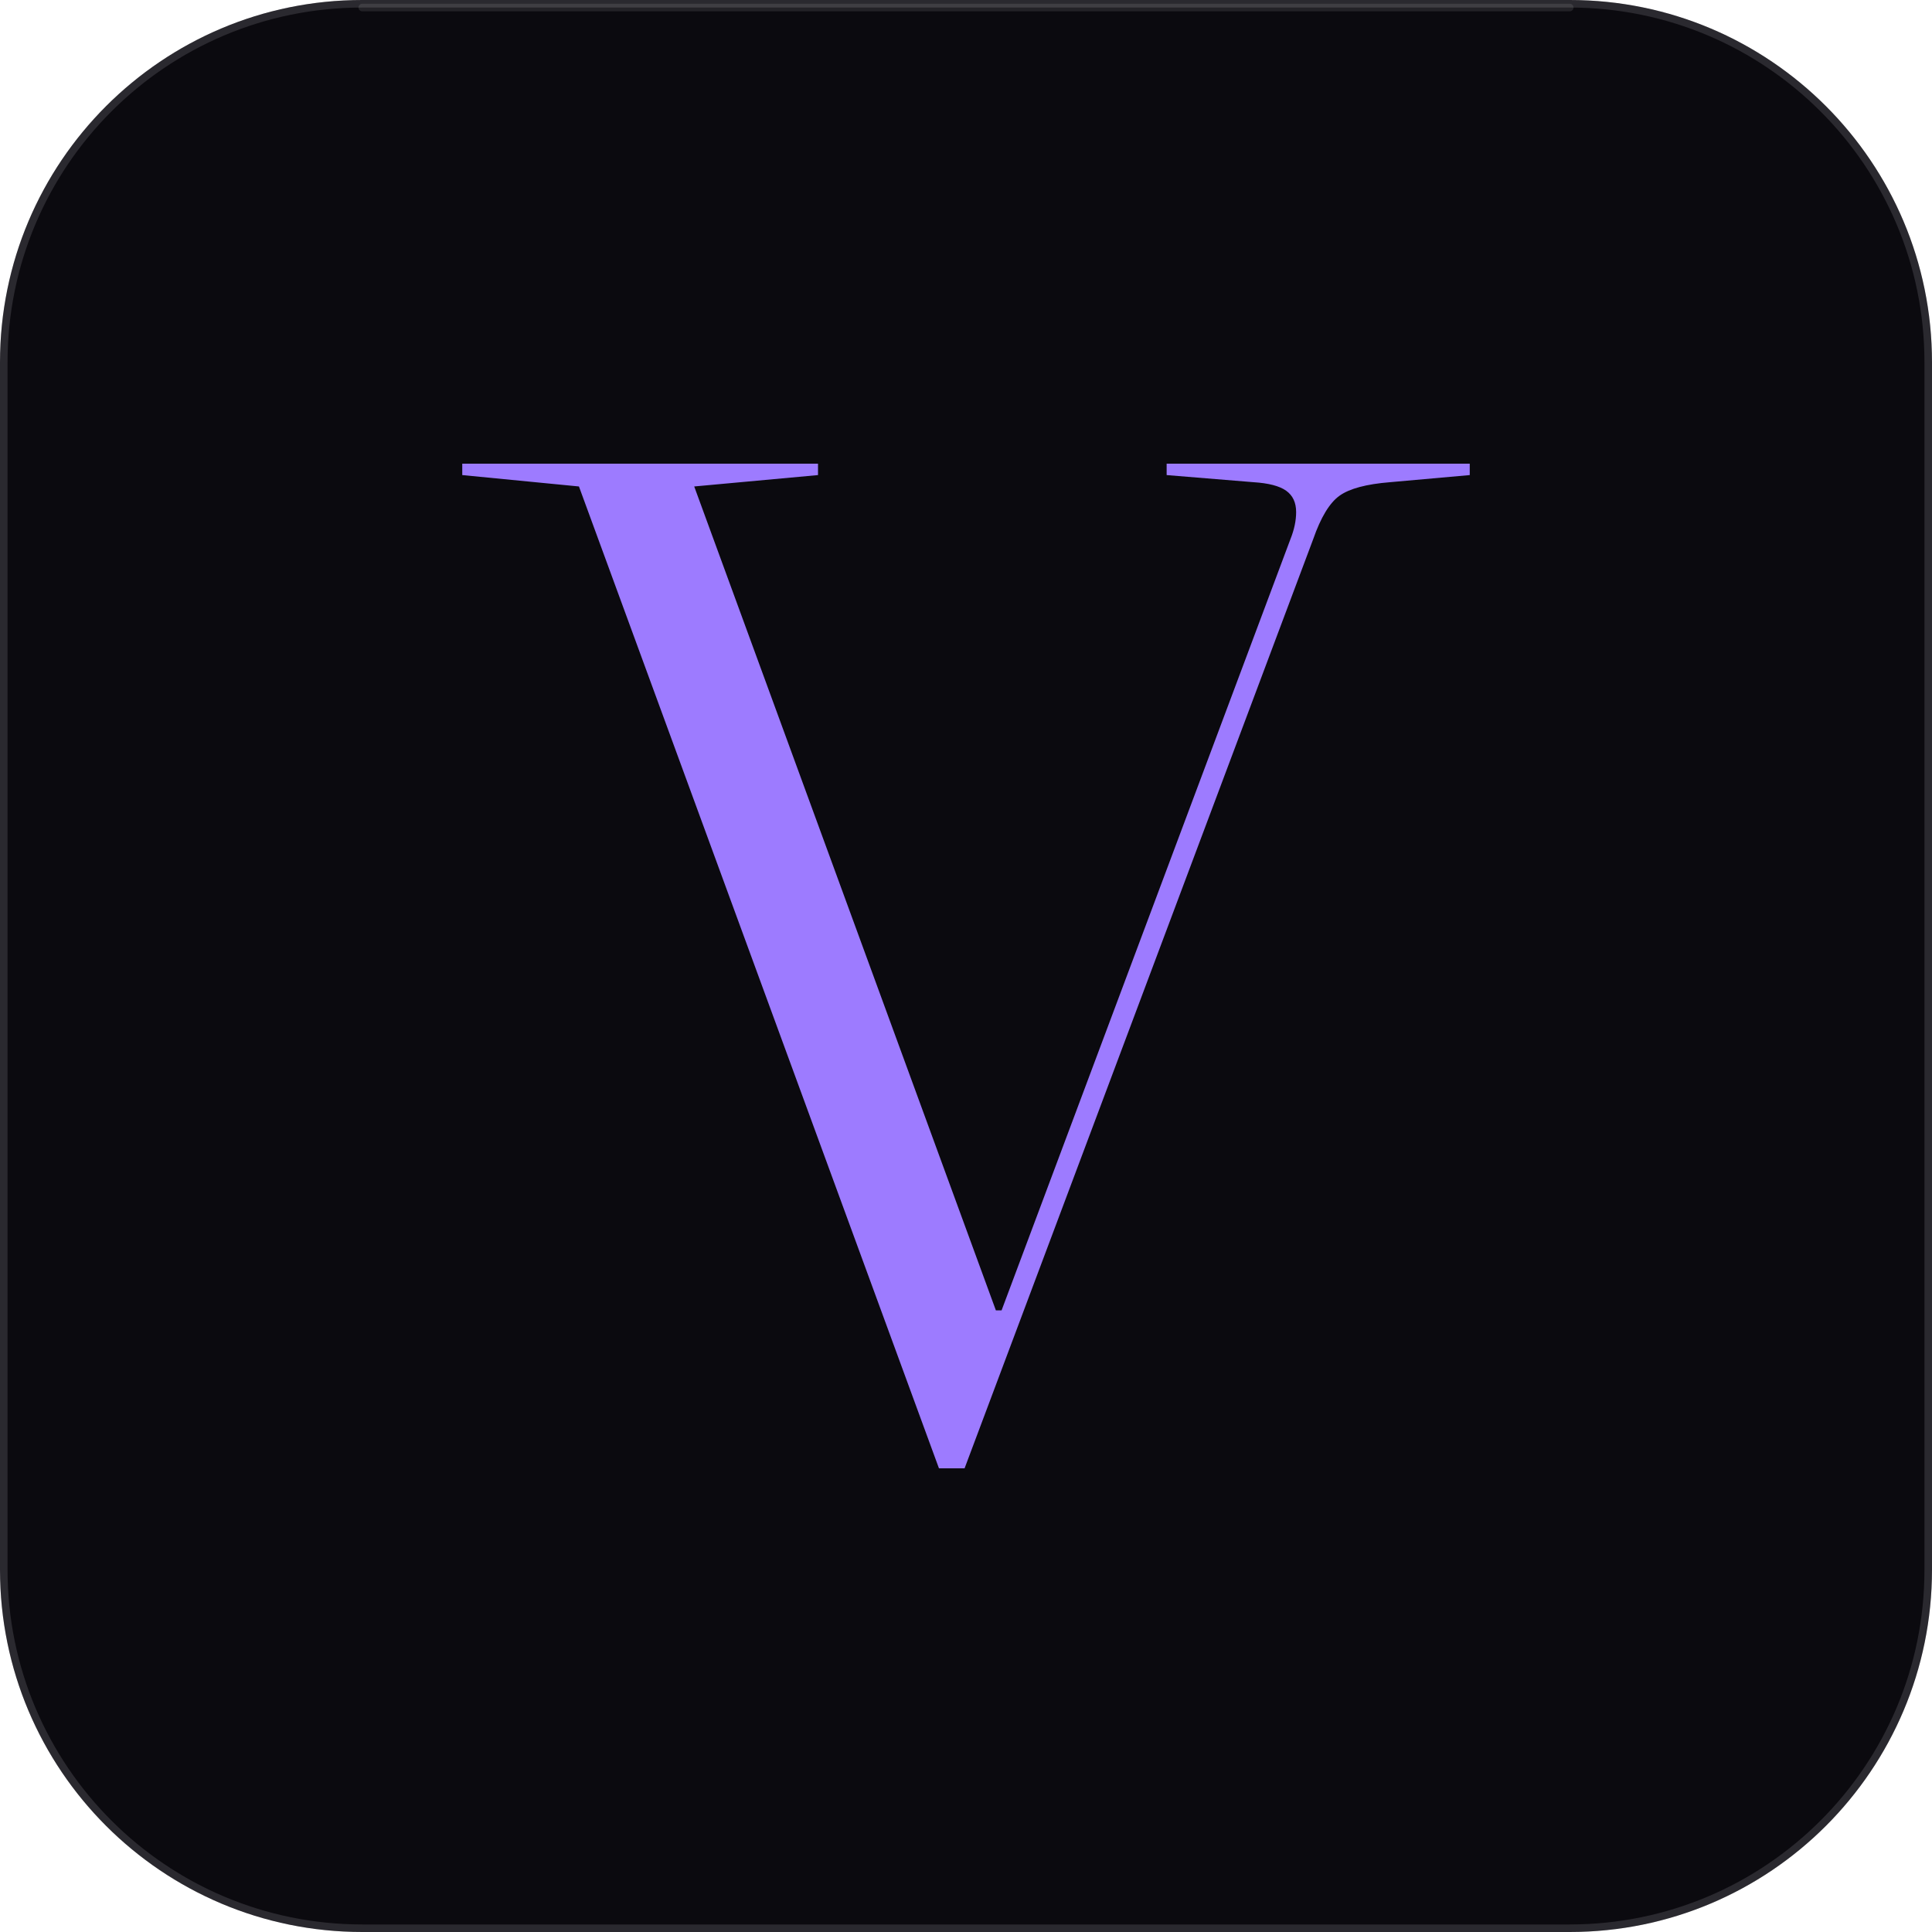
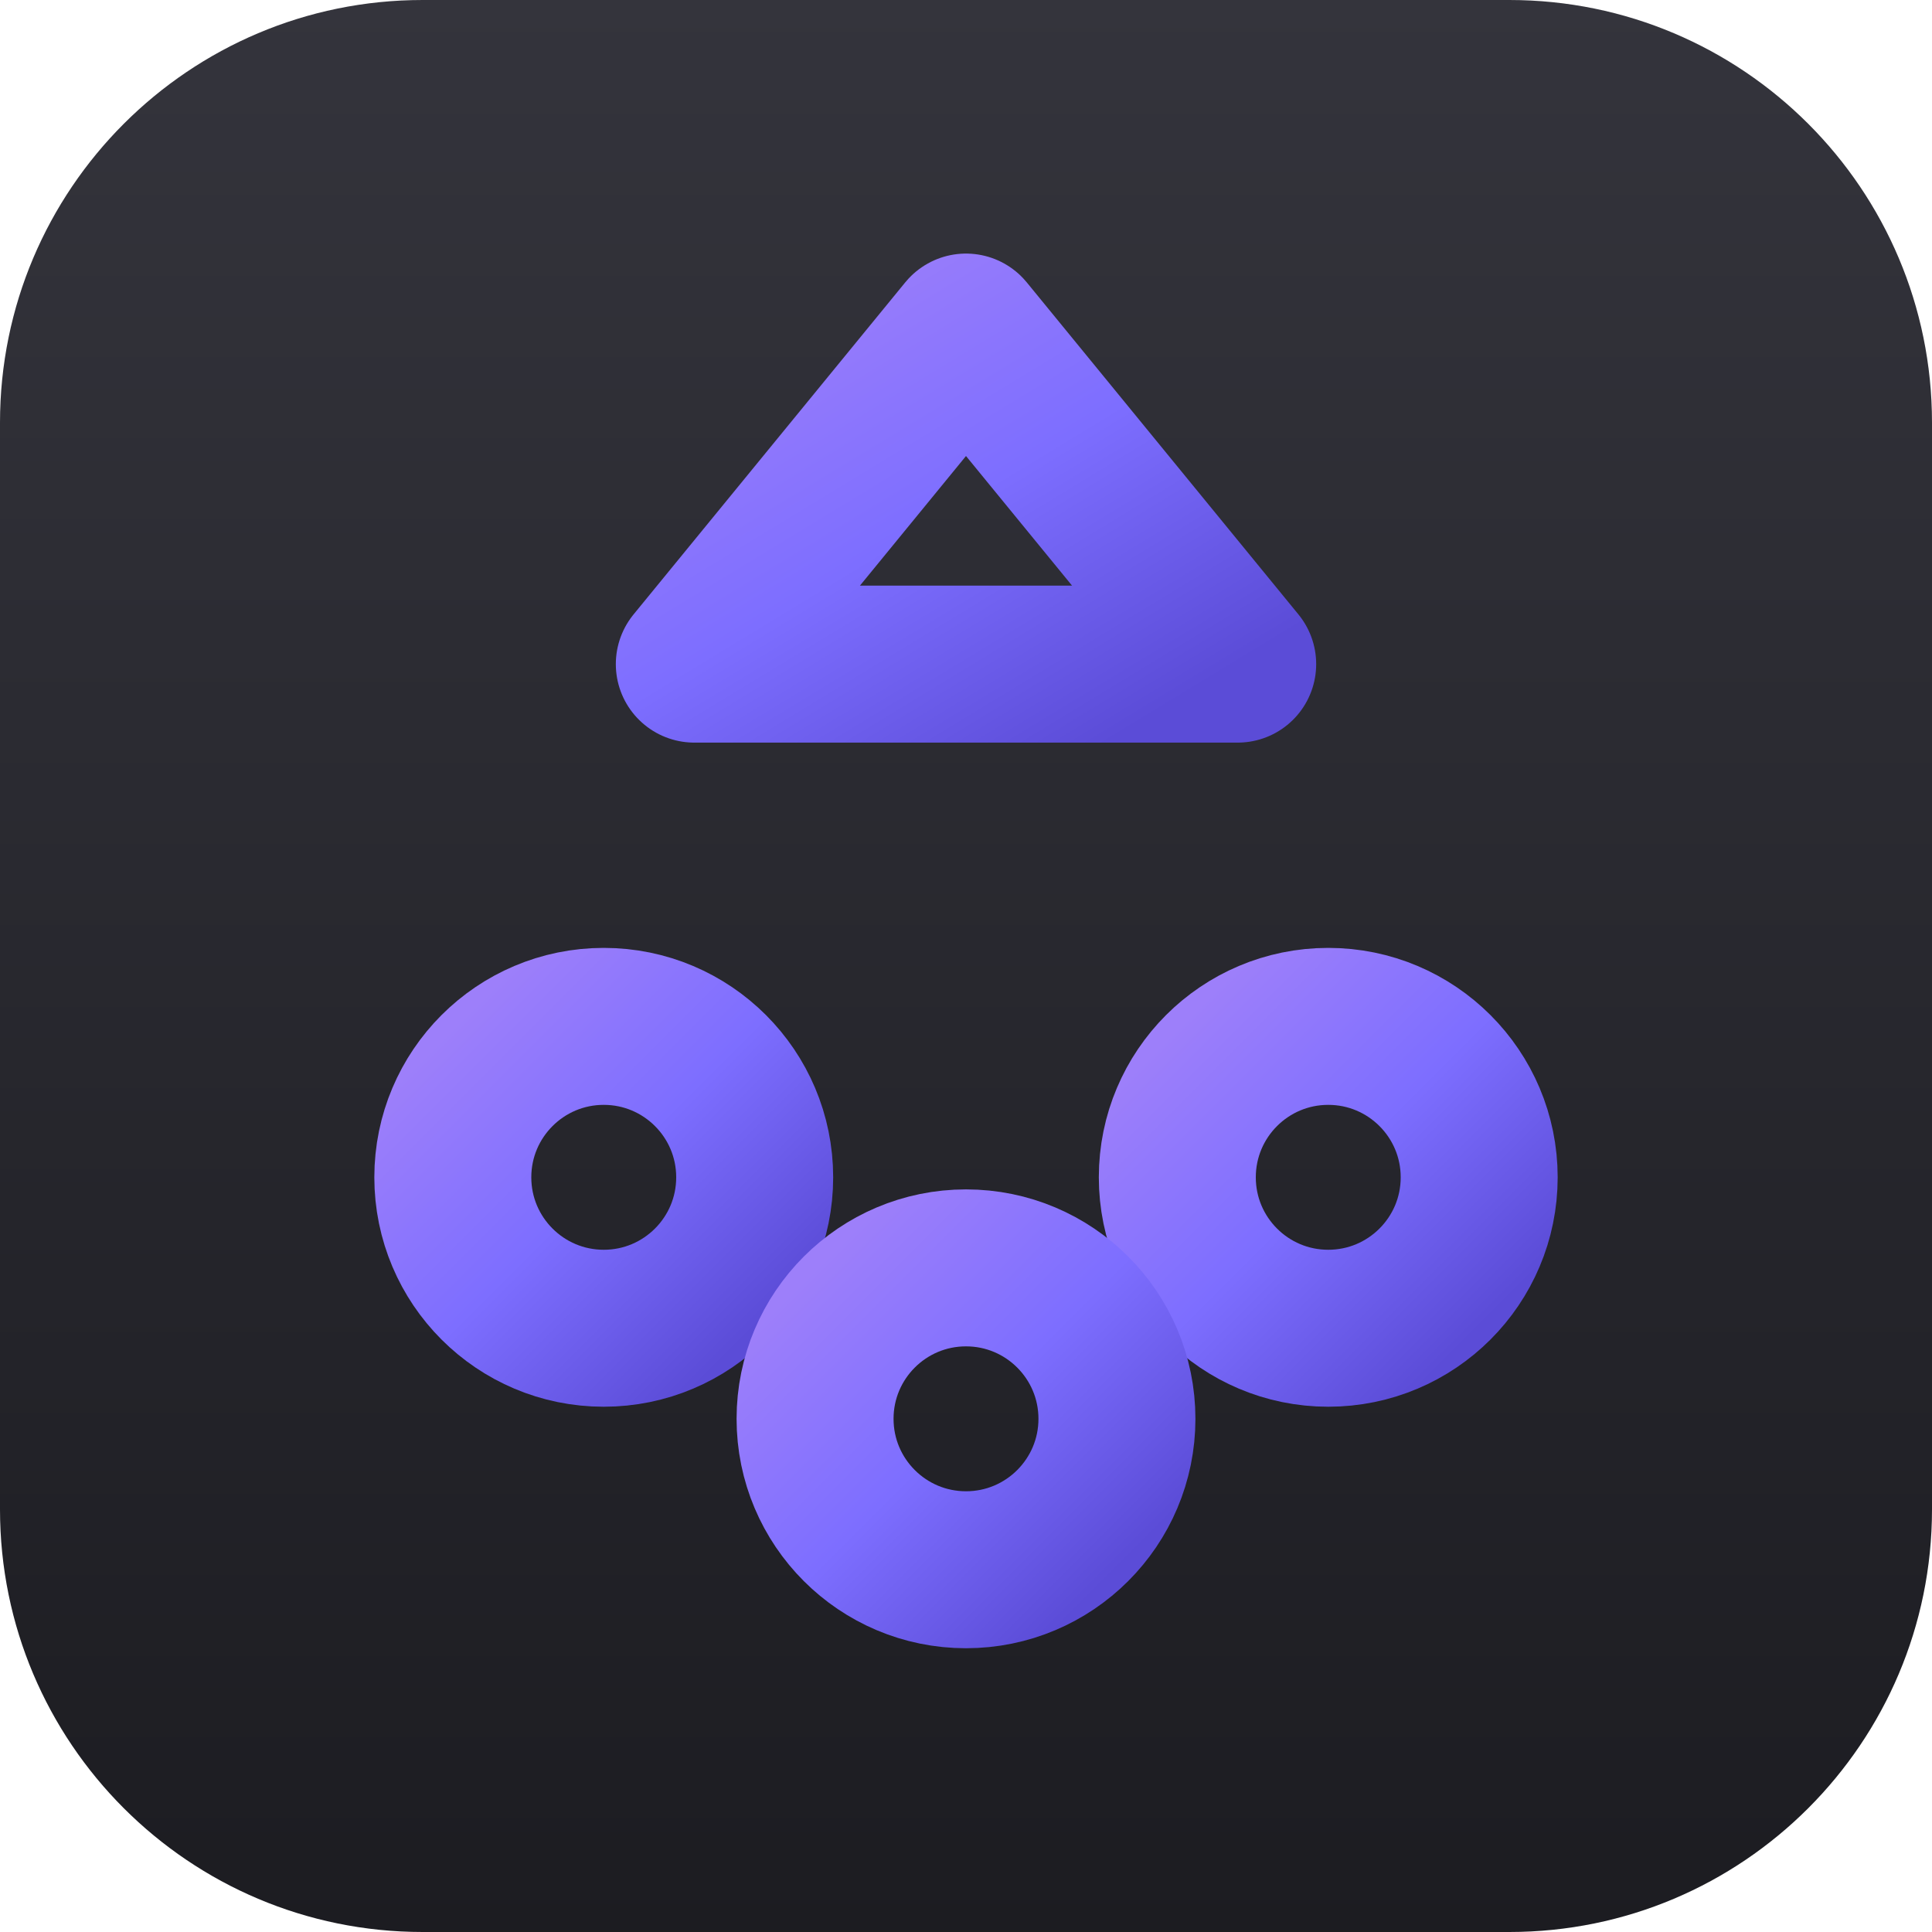
- <svg xmlns="http://www.w3.org/2000/svg" viewBox="0 0 512 512">
-   <rect width="512" height="512" rx="96" fill="#0B0A0F" />
-   <rect x="1" y="1" width="510" height="510" rx="95" fill="none" stroke="rgba(237,234,243,0.14)" stroke-width="2" />
-   <path d="M96 2 H416" stroke="rgba(255,255,255,0.10)" stroke-width="2" stroke-linecap="round" />
-   <g transform="translate(128.16,383.09) scale(0.37711,-0.37711)">
-     <path d="M571 656Q571 647 567 637L364 95H360L148 674L235 682V690H-15V682L67 674L320 -16H338L583 637Q591 660 601.5 667.5Q612 675 637 677L693 682V690H480V682L541 677Q557 676 564.0 671.0Q571 666 571 656Z" fill="#9D7BFF" />
+ <svg xmlns="http://www.w3.org/2000/svg" viewBox="0 0 64 64">
+   <defs>
+     <linearGradient id="g" x1="0" y1="0" x2="1" y2="1">
+       <stop offset="0" stop-color="#9D7FFA" />
+       <stop offset=".5" stop-color="#7D6EFF" />
+       <stop offset="1" stop-color="#5B4CD7" />
+     </linearGradient>
+     <linearGradient id="b" x1="0" y1="0" x2="0" y2="1">
+       <stop offset="0" stop-color="#34343c" />
+       <stop offset="1" stop-color="#1c1c21" />
+     </linearGradient>
+   </defs>
+   <rect width="64" height="64" rx="14" fill="url(#b)" />
+   <g transform="translate(8 5) scale(2)" fill="none" stroke="url(#g)" stroke-width="2.6" stroke-linecap="round" stroke-linejoin="round">
+     <path d="M12 3L16.5 8.5H7.5L12 3Z" />
+     <path d="M12 8.5V16" />
+     <circle cx="6" cy="17" r="2.5" />
+     <circle cx="18" cy="17" r="2.5" />
+     <circle cx="12" cy="21" r="2.5" />
  </g>
</svg>
